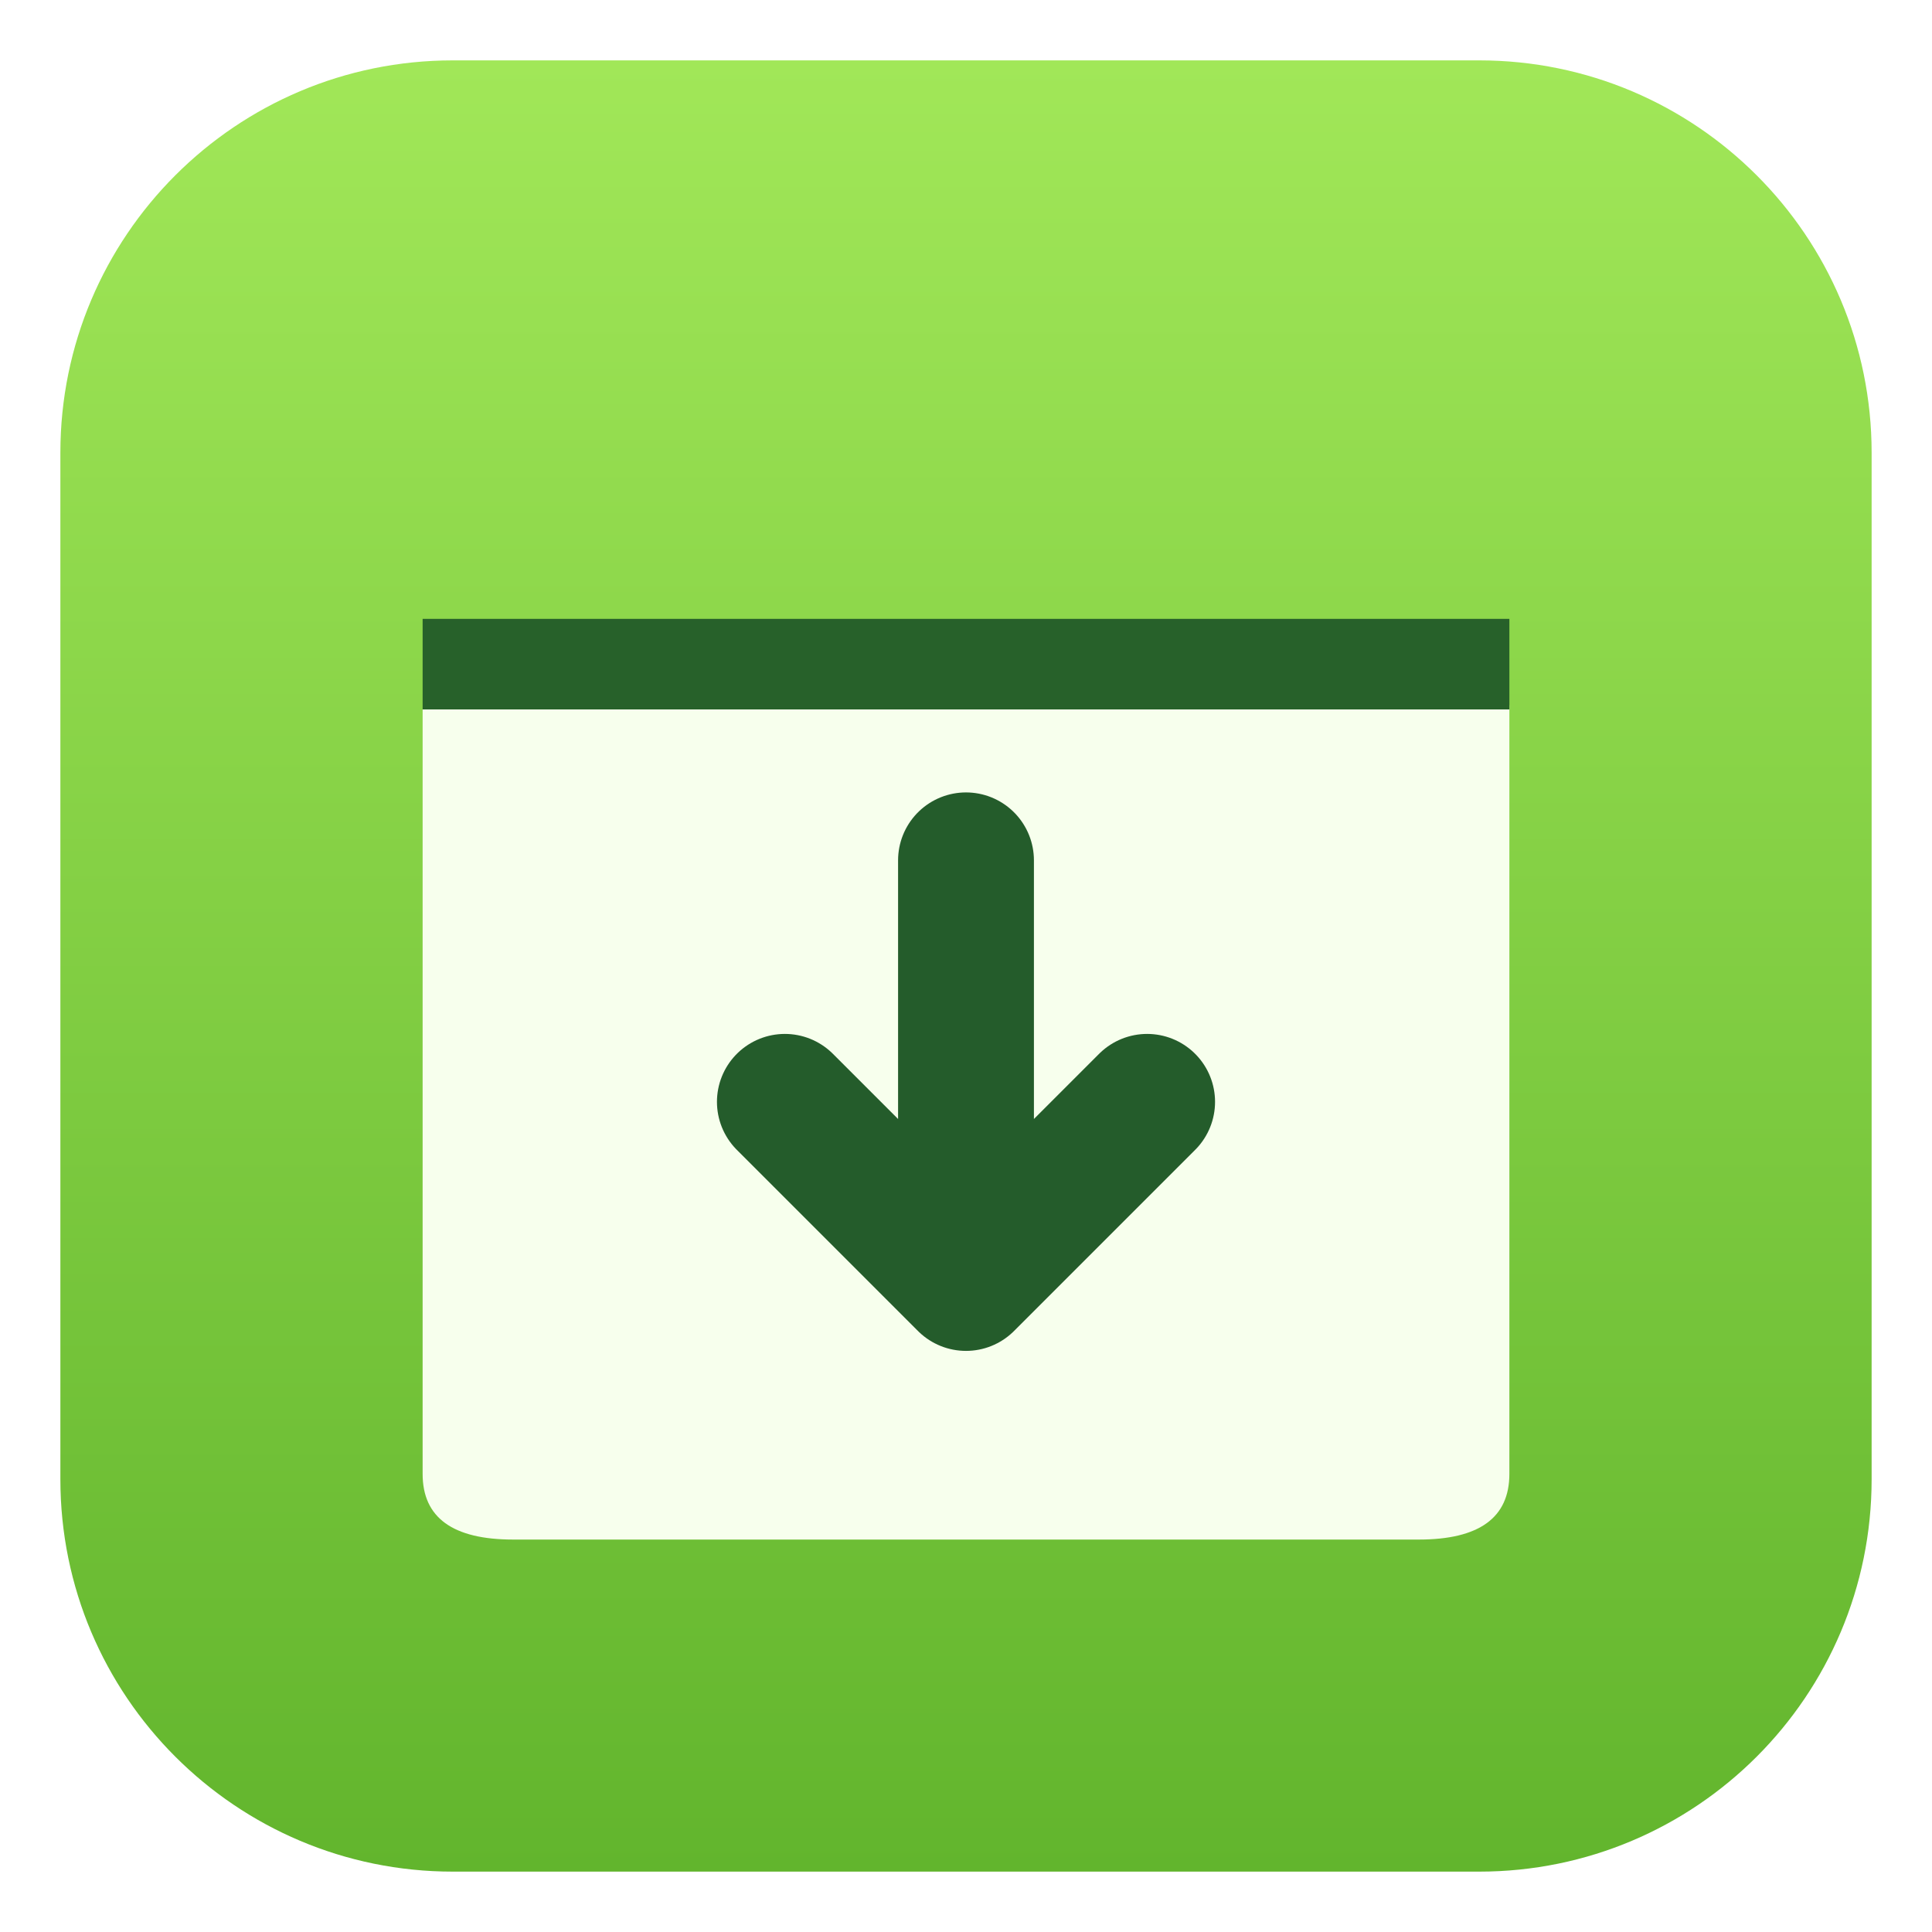
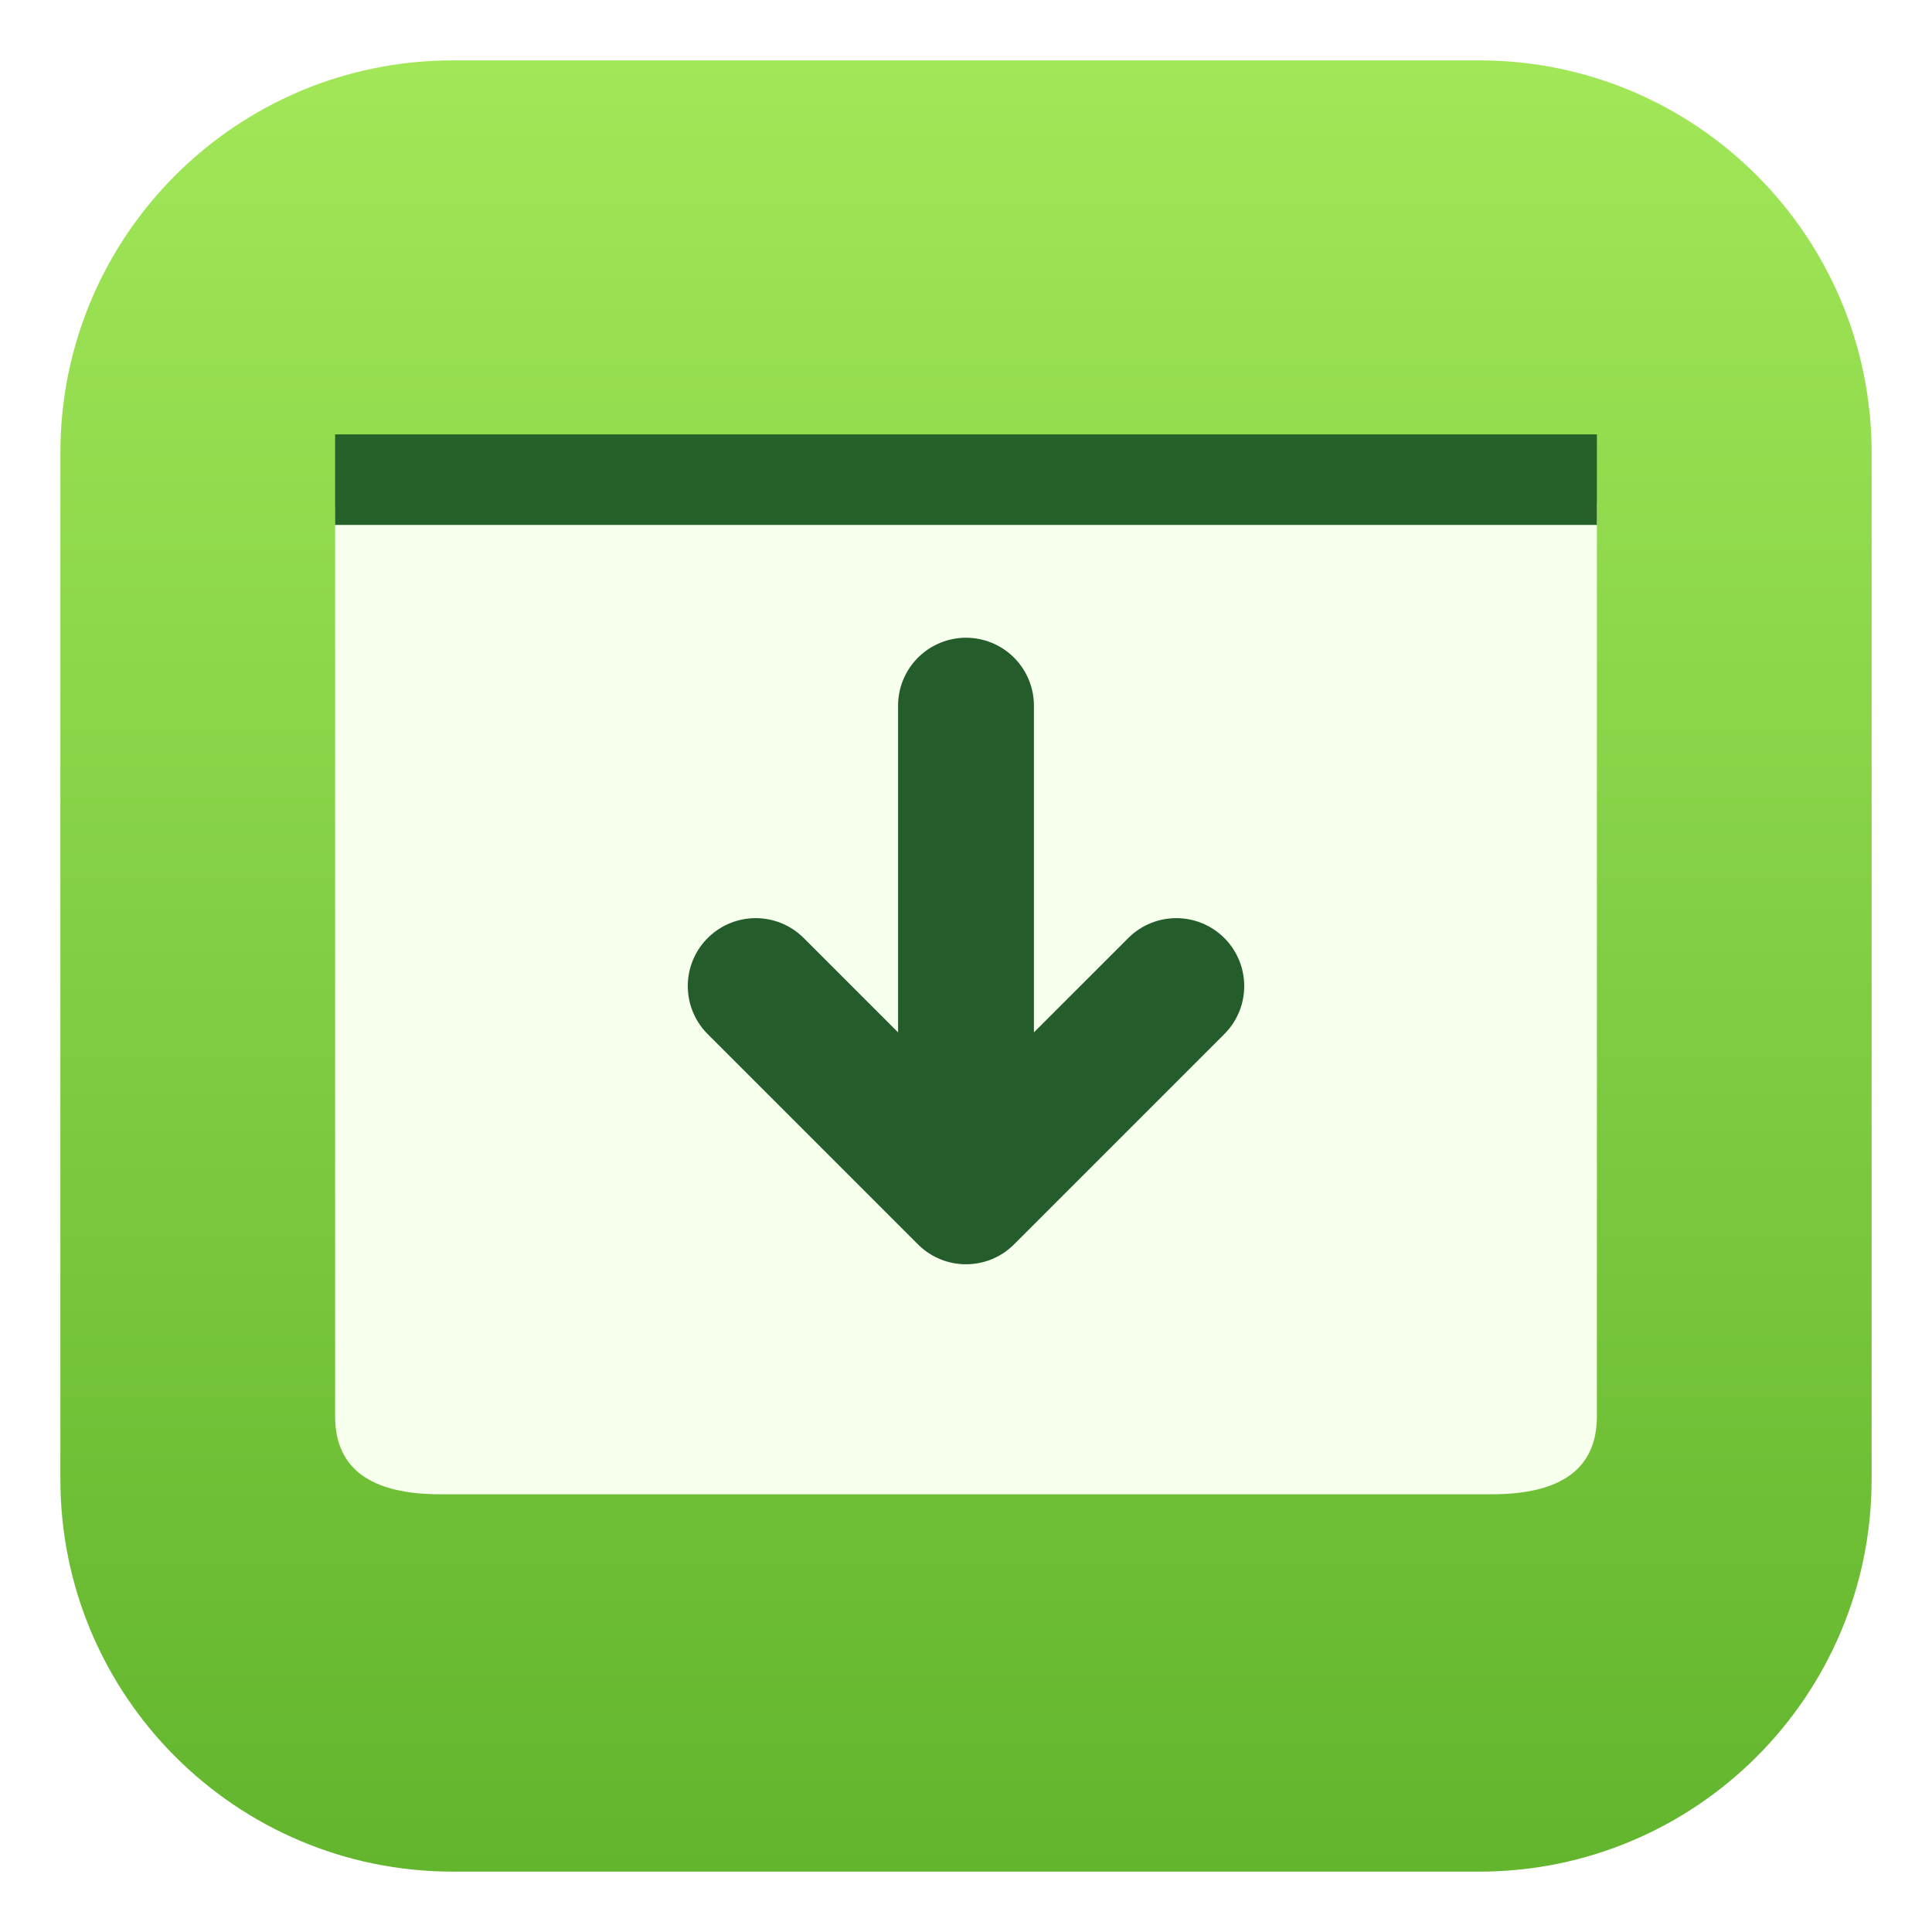
<svg xmlns="http://www.w3.org/2000/svg" width="256" height="256" viewBox="0 0 256 256">
  <defs>
    <linearGradient id="linear-gradient-1" x1="8" y1="8" x2="8" y2="248" gradientUnits="userSpaceOnUse">
      <stop offset="0" stop-color="#a1e758" />
      <stop offset="1" stop-color="#62b52d" />
    </linearGradient>
  </defs>
  <g id="Layer_1" data-name="Layer 1">
    <path d="M60 8 L196 8 C224.719 8 248 31.281 248 60 L248 196 C248 224.719 224.719 248 196 248 L60 248 C31.281 248 8 224.719 8 196 L8 60 C8 31.281 31.281 8 60 8 Z" fill="url(#linear-gradient-1)" />
-     <path d="M56 93.973 L84 93.832 L172 93.832 L200 93.432 L200 195.303 C200 201.101 196 204 188 204 L68 204 C60 204 56 201.101 56 195.303 Z" fill="#f7ffed" />
-     <path d="M56 88 L200 88 M128 83.216 L128 88" fill="none" stroke="#27612a" stroke-width="12" stroke-linejoin="round" />
-     <path d="M128 114 L128 170 M104 146 L128 170 L152 146" fill="none" stroke="#245c2b" stroke-width="18" stroke-linecap="round" stroke-linejoin="round" />
+     <path d="M44.403 67.185 L76.913 67.017 L179.087 67.017 L211.597 66.542 L211.597 187.659 C211.597 194.553 206.953 198 197.664 198 L58.336 198 C49.047 198 44.403 194.553 44.403 187.659 Z" fill="#f7ffed" />
+     <path d="M44.403 63.555 L211.597 63.555 M128 58 L128 63.555" fill="none" stroke="#27612a" stroke-width="12" stroke-linejoin="round" />
+     <path d="M128 93.503 L128 158.523 M100.134 130.658 L128 158.523 L155.866 130.658" fill="none" stroke="#245c2b" stroke-width="18" stroke-linecap="round" stroke-linejoin="round" />
  </g>
</svg>
